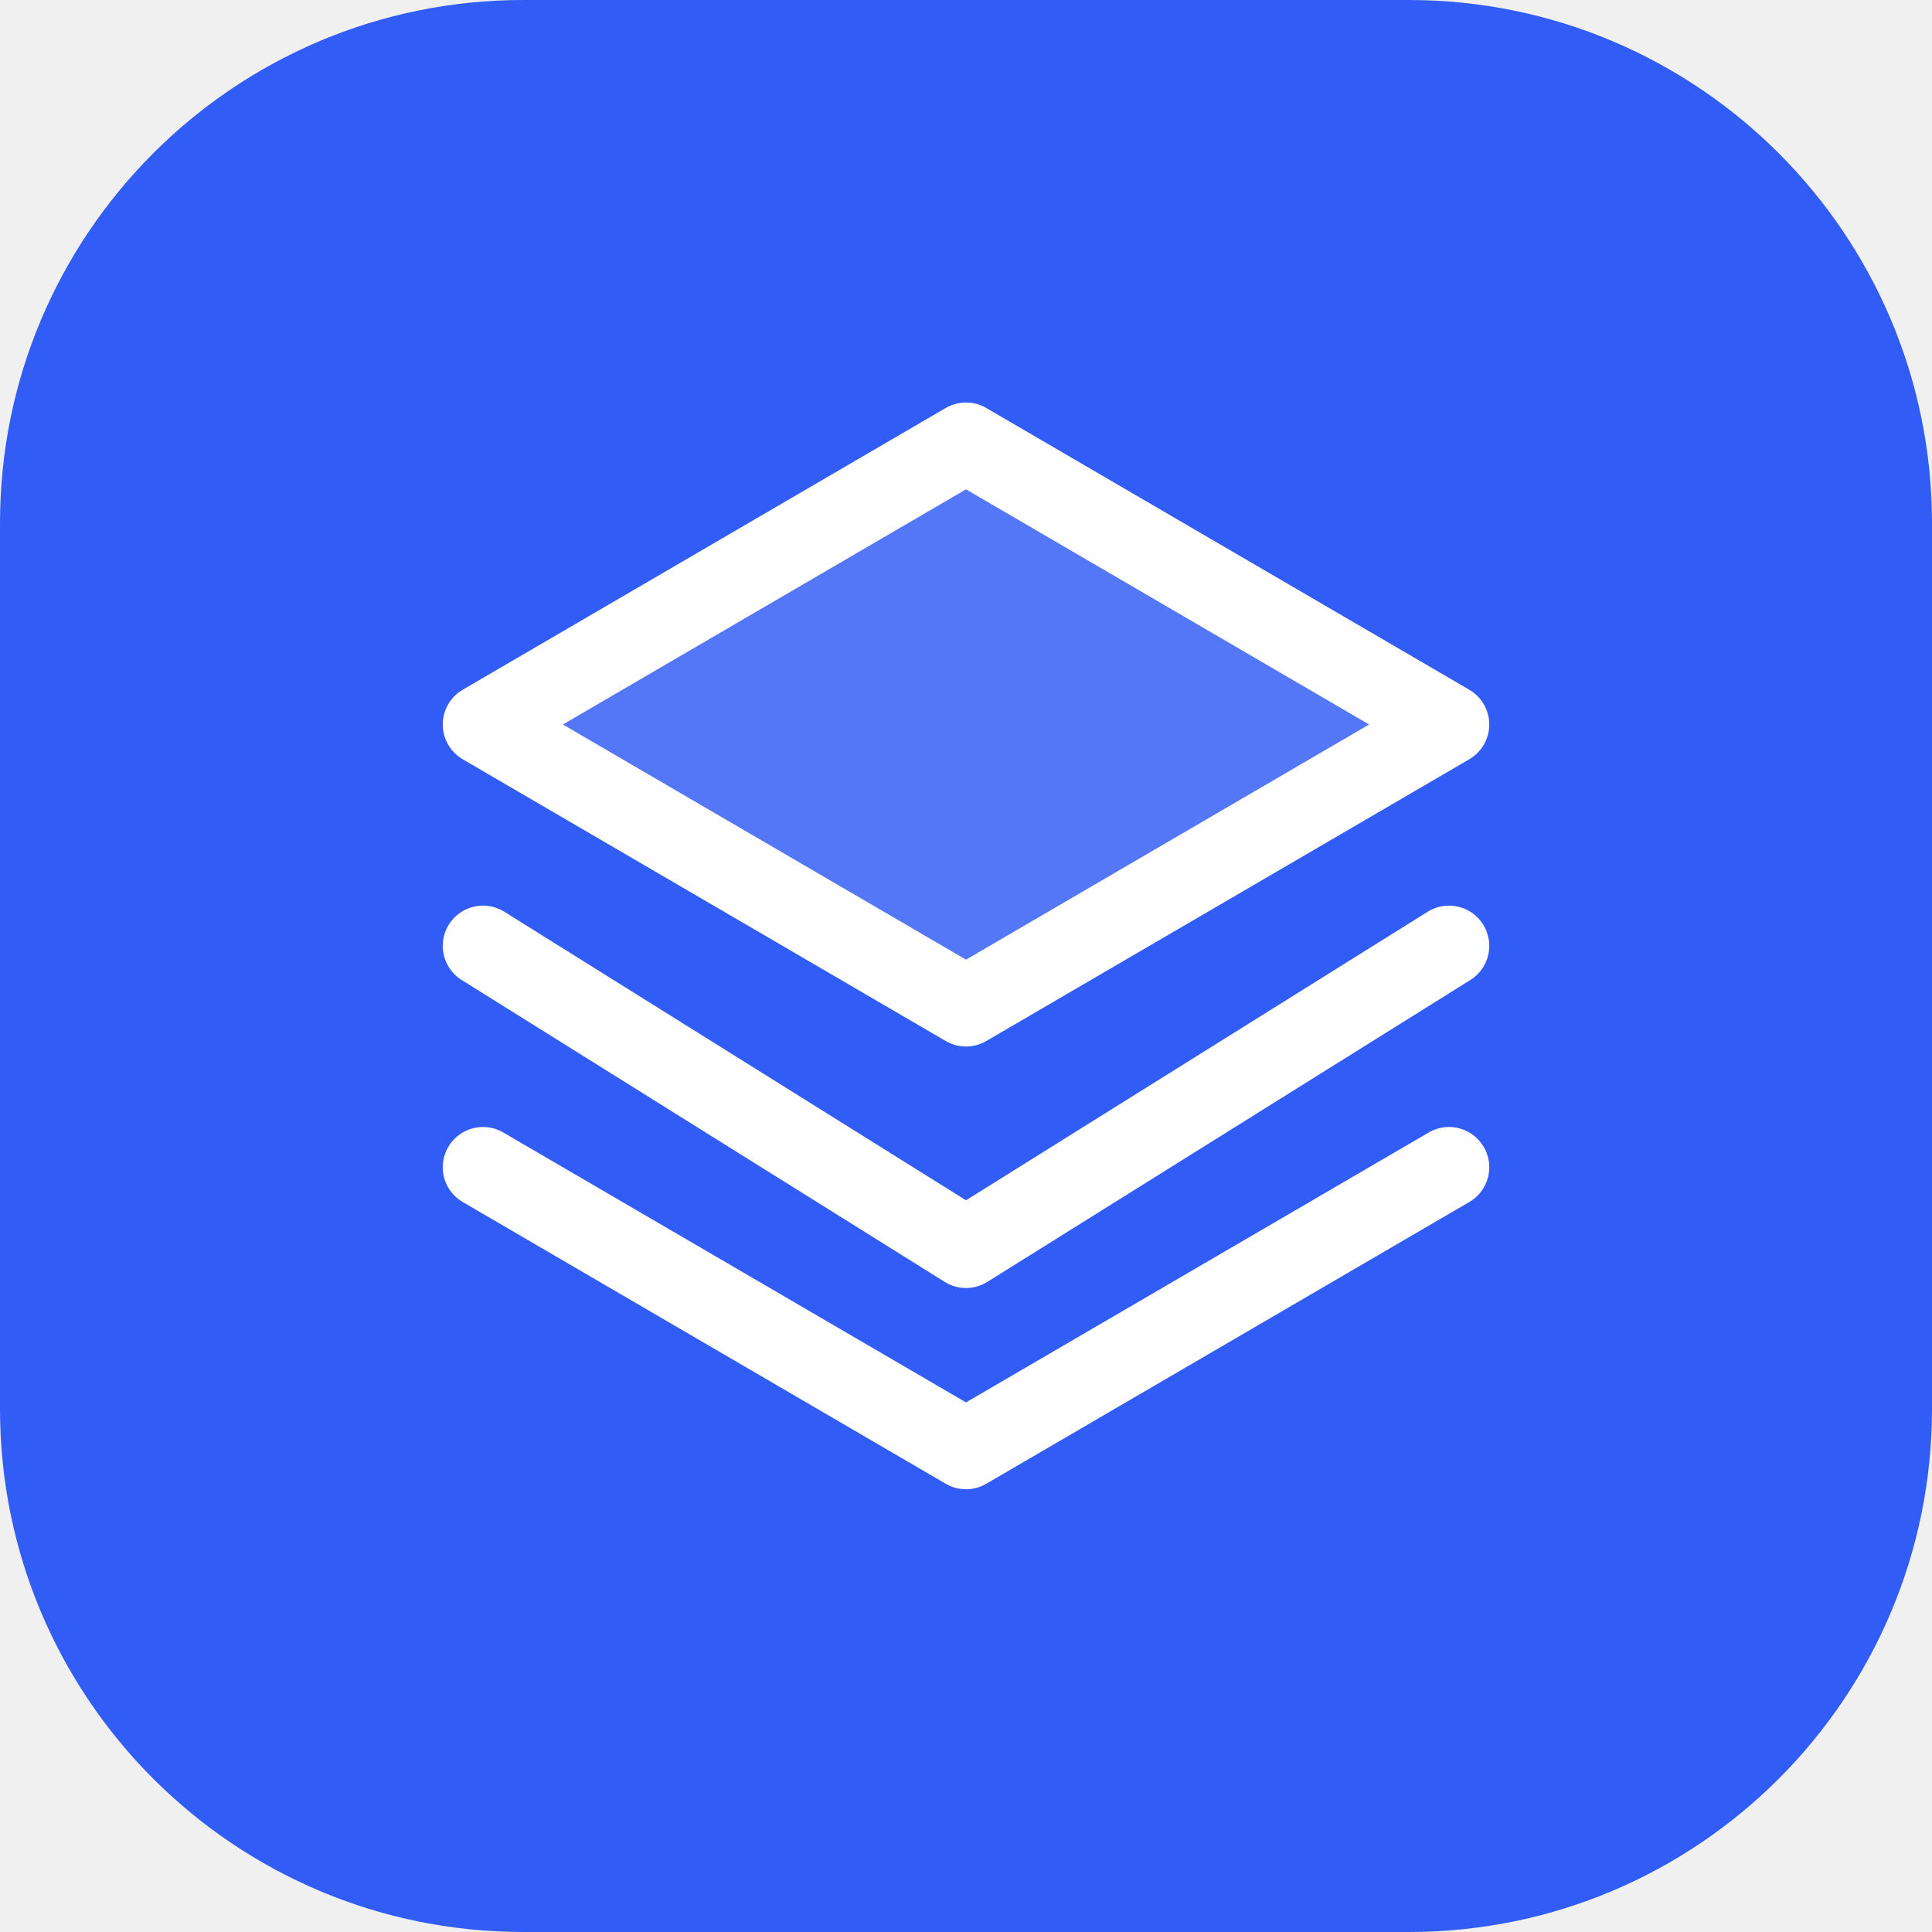
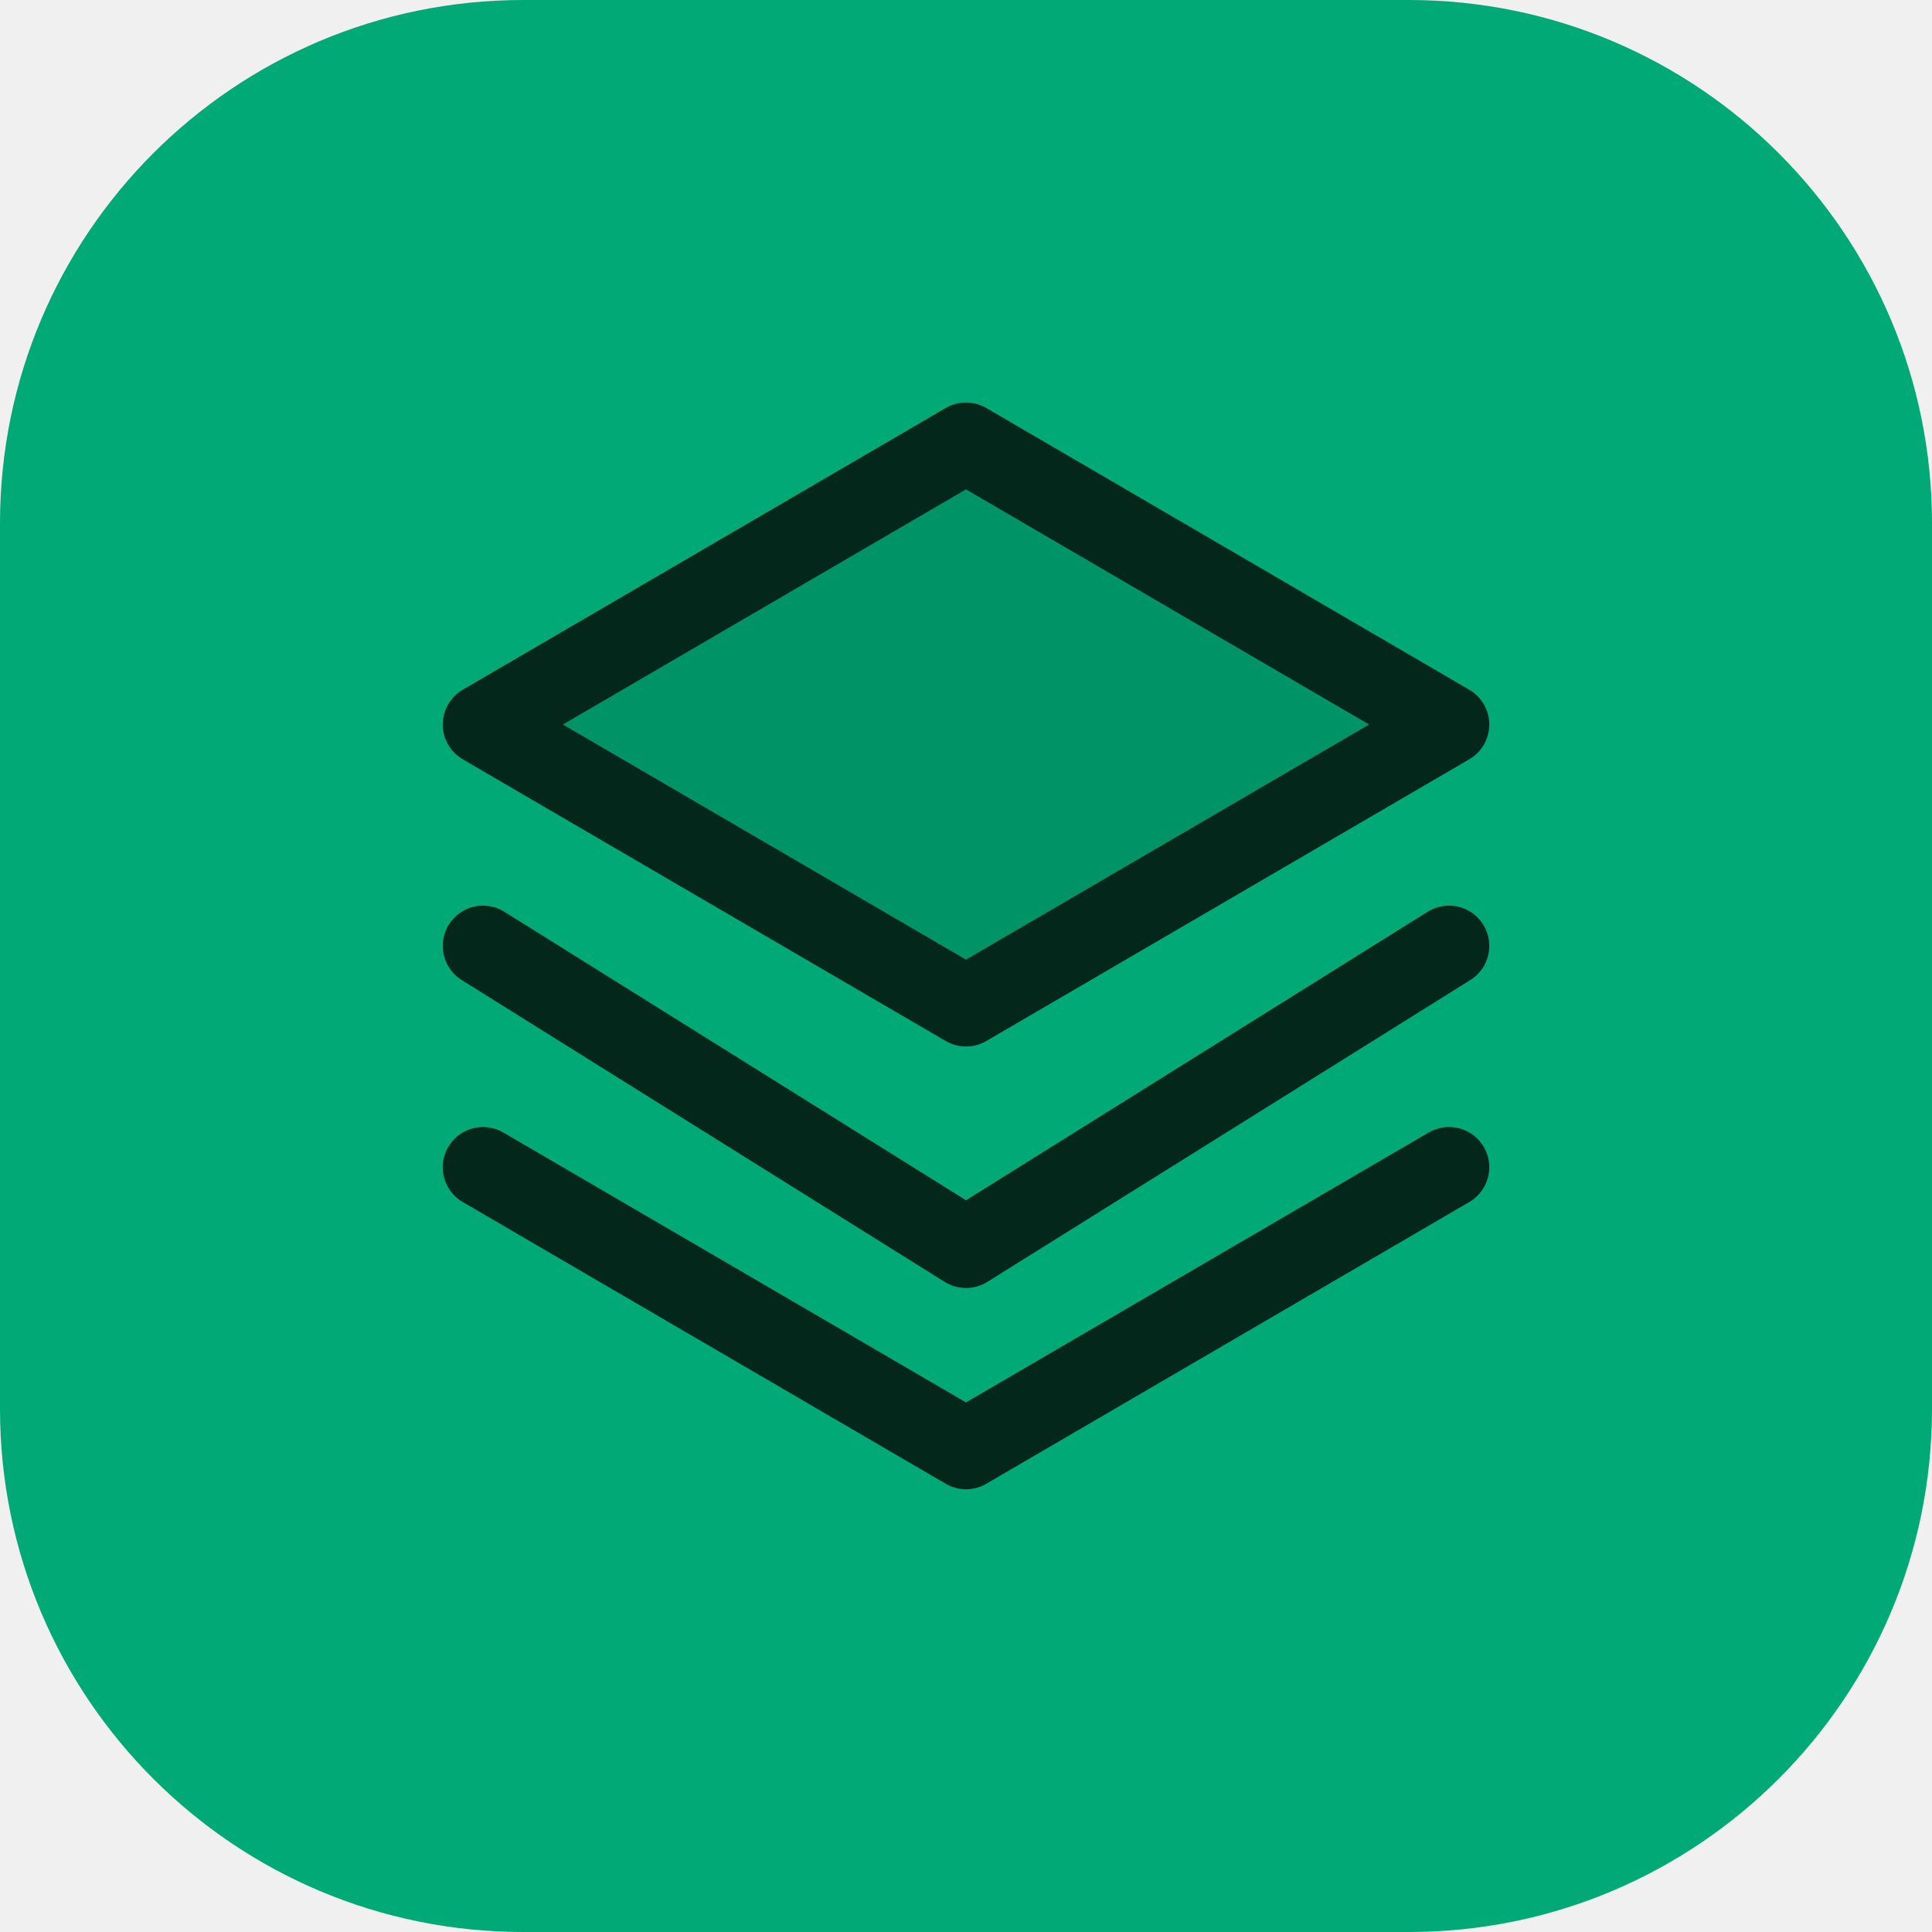
<svg xmlns="http://www.w3.org/2000/svg" viewBox="0 0 48 48">
-   <rect width="48" height="48" rx="13" fill="#315cf5" />
-   <g transform="translate(8 7)" stroke="#fff" fill="none" stroke-width="2" stroke-linecap="round" stroke-linejoin="round">
-     <path d="m16 4 12 7-12 7L4 11l12-7Z" fill="#fff" fill-opacity=".17" />
+   <rect width="48" height="48" rx="13" fill="#00a976" />
+   <g transform="translate(8 7)" stroke="#03271b" fill="none" stroke-width="2" stroke-linecap="round" stroke-linejoin="round">
+     <path d="m16 4 12 7-12 7L4 11l12-7Z" fill="#03271b" fill-opacity=".17" />
    <path d="M4 16.5 16 24l12-7.5M4 22l12 7 12-7" />
  </g>
</svg>
